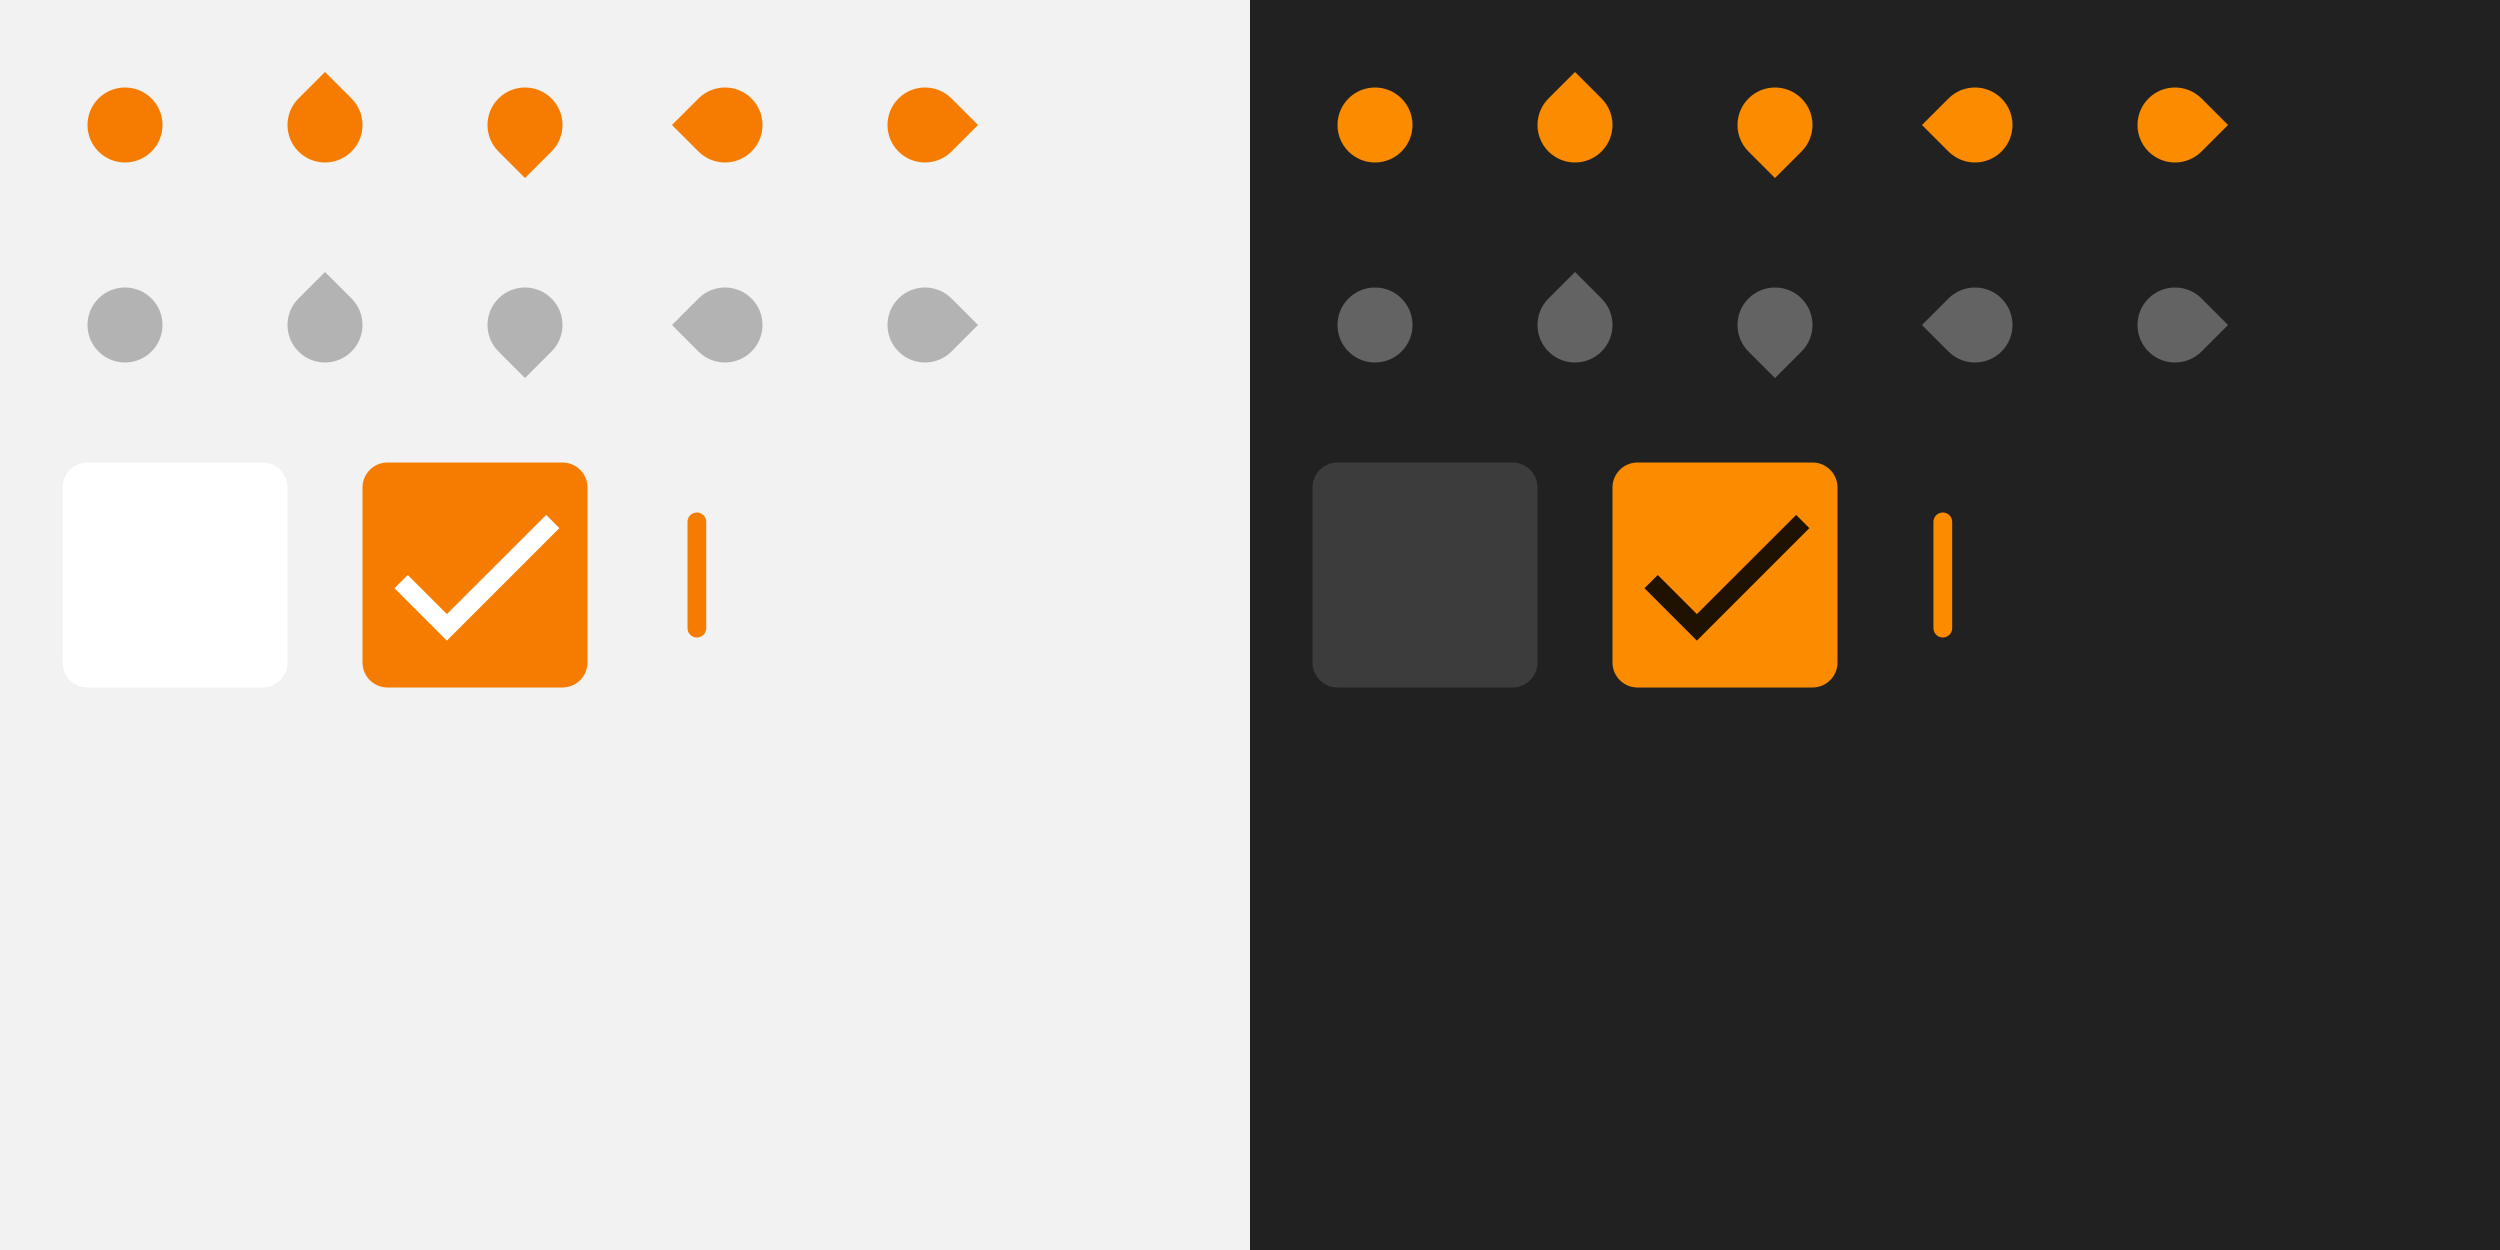
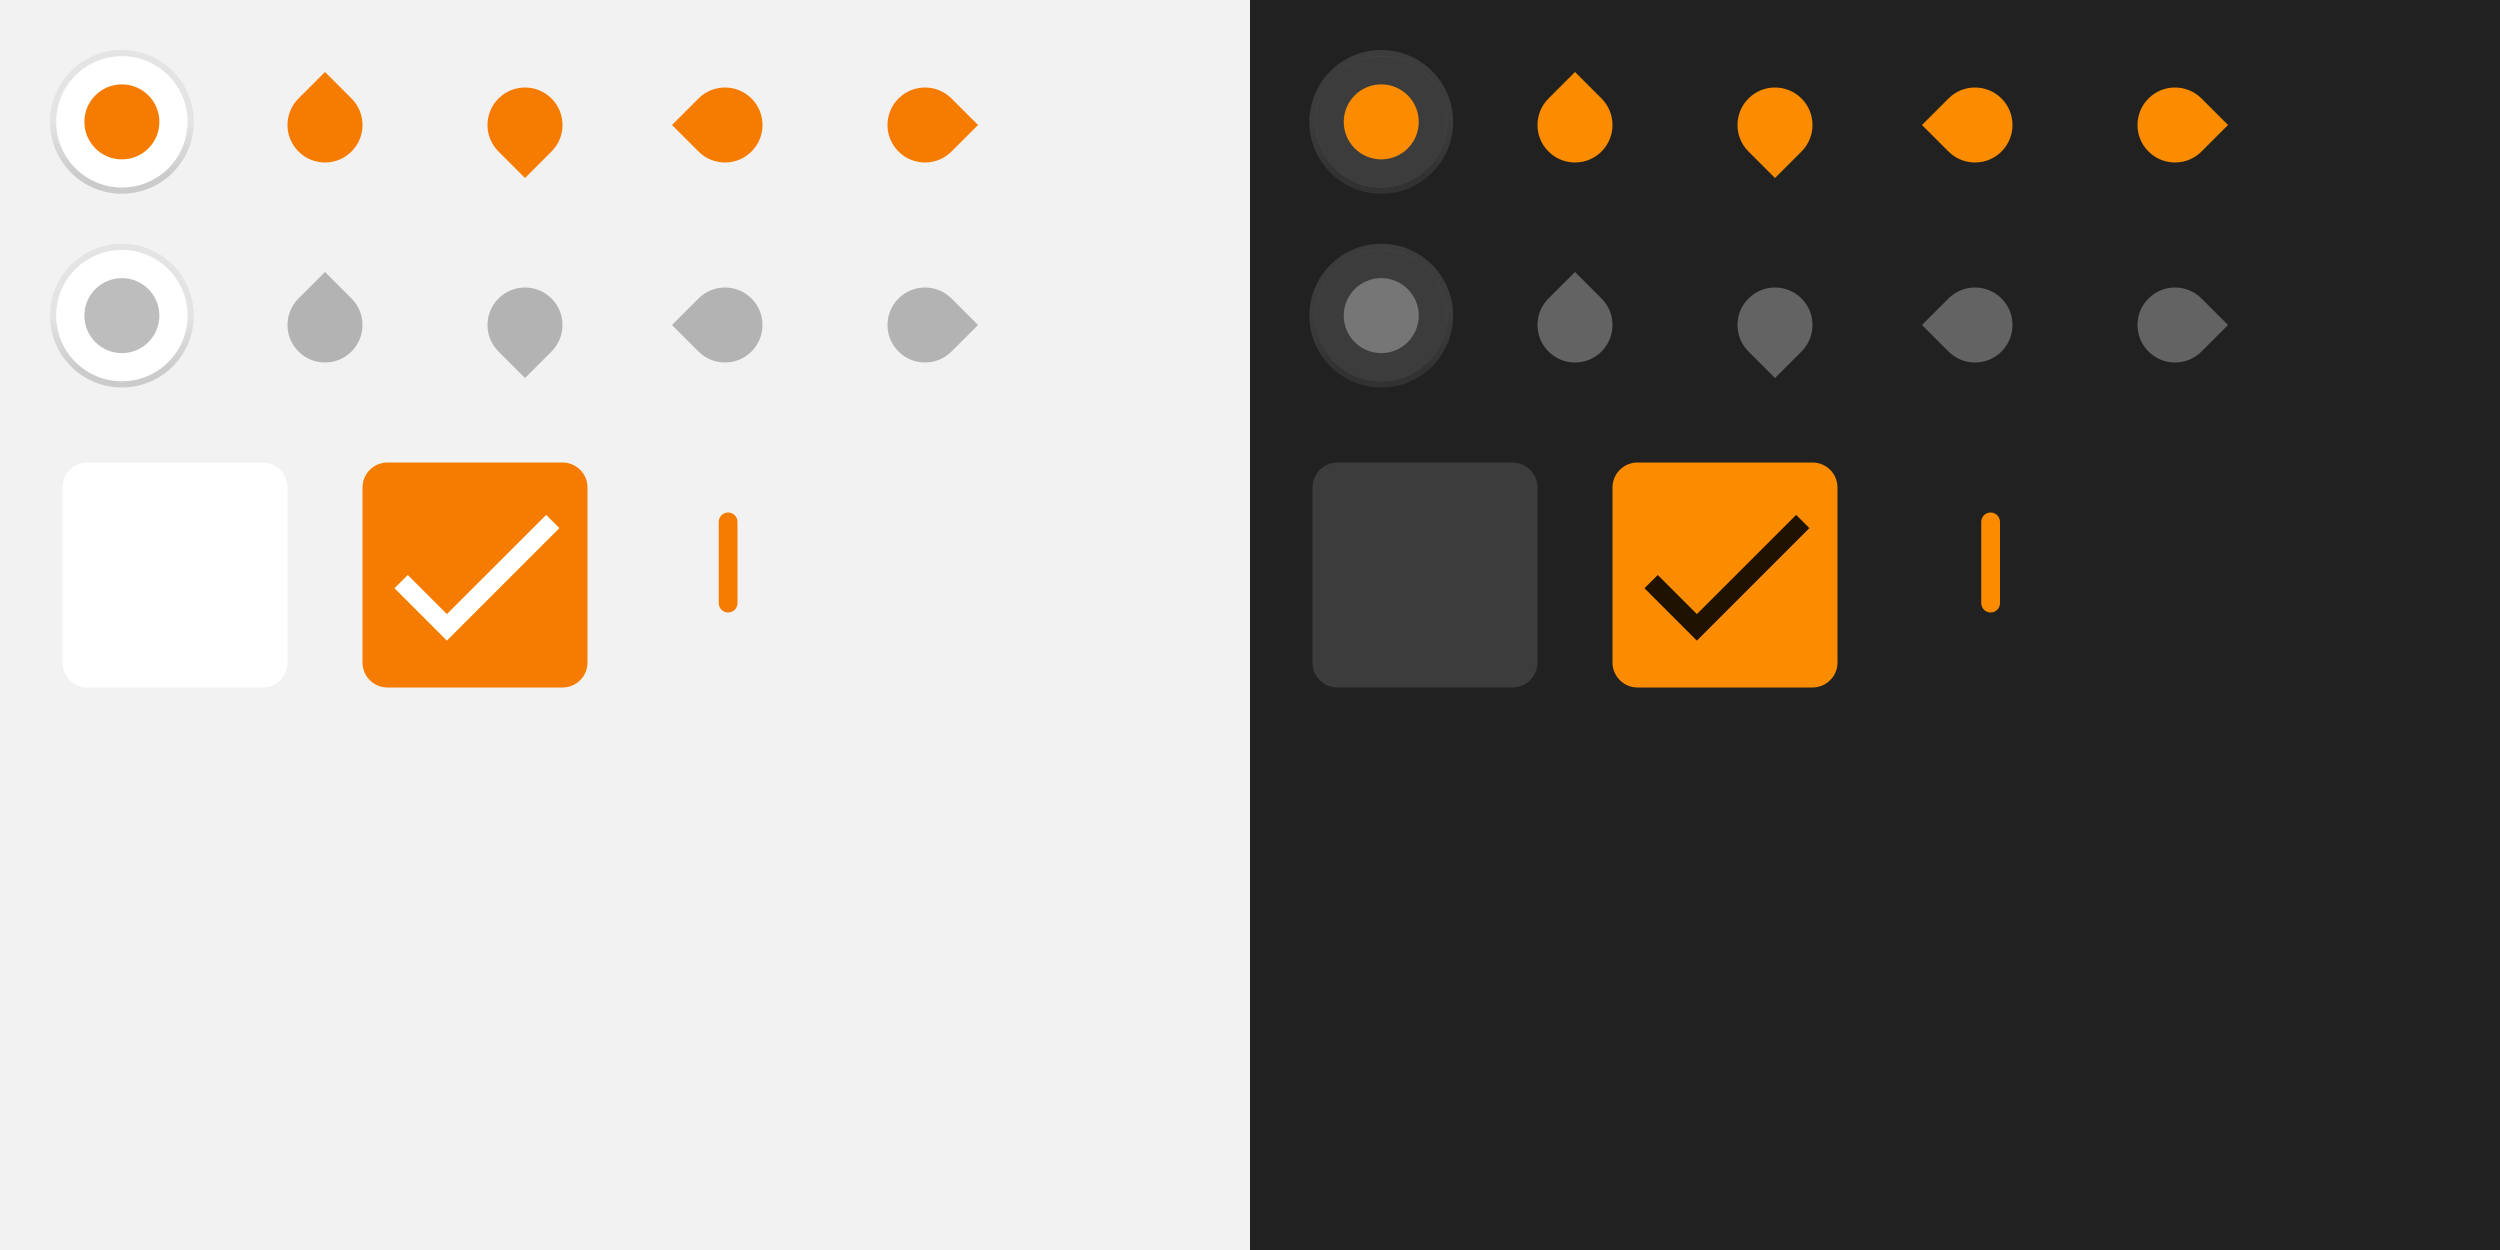
- <svg xmlns="http://www.w3.org/2000/svg" xmlns:xlink="http://www.w3.org/1999/xlink" width="400" height="200" version="1.1" viewBox="0 0 400 200">
-   <defs>
+ <svg xmlns="http://www.w3.org/2000/svg" xmlns:xlink="http://www.w3.org/1999/xlink" width="400" height="200" version="1.1" viewBox="0 0 400 200" id="svg187">
+   <defs id="defs83">
    <linearGradient id="color-on-primary-dark" x1="6.212" x2="29.25" y1="11.894" y2="11.894" gradientTransform="scale(1.1453 .87314)" gradientUnits="userSpaceOnUse">
-       <stop stop-color="#FFFFFF" offset="1" />
+       <stop stop-color="#FFFFFF" offset="1" id="stop2" />
    </linearGradient>
    <linearGradient id="color-on-primary-light" x1="6.212" x2="29.25" y1="11.894" y2="11.894" gradientTransform="scale(1.1453 .87314)" gradientUnits="userSpaceOnUse">
-       <stop stop-color="#000000" stop-opacity=".87" offset="1" />
+       <stop stop-color="#000000" stop-opacity=".87" offset="1" id="stop5" />
    </linearGradient>
    <linearGradient id="color-text-secondary-disabled">
-       <stop stop-color="#000000" stop-opacity=".26" offset="1" />
+       <stop stop-color="#000000" stop-opacity=".26" offset="1" id="stop8" />
    </linearGradient>
    <linearGradient id="color-text-secondary-disabled-dark">
-       <stop stop-color="#FFFFFF" stop-opacity=".3" offset="1" />
+       <stop stop-color="#FFFFFF" stop-opacity=".3" offset="1" id="stop11" />
    </linearGradient>
    <linearGradient id="color-primary-dark">
-       <stop stop-color="#F57C00" offset="1" />
+       <stop stop-color="#F57C00" offset="1" id="stop14" />
    </linearGradient>
    <linearGradient id="color-primary-light">
-       <stop stop-color="#FB8C00" offset="1" />
+       <stop stop-color="#FB8C00" offset="1" id="stop17" />
    </linearGradient>
    <linearGradient id="color-background">
-       <stop stop-color="#F2F2F2" offset="1" />
+       <stop stop-color="#F2F2F2" offset="1" id="stop20" />
    </linearGradient>
    <linearGradient id="color-background-dark">
-       <stop stop-color="#212121" offset="1" />
+       <stop stop-color="#212121" offset="1" id="stop23" />
    </linearGradient>
    <linearGradient id="color-surface" x2="40" gradientUnits="userSpaceOnUse">
-       <stop stop-color="#FFFFFF" offset="1" />
+       <stop stop-color="#FFFFFF" offset="1" id="stop26" />
    </linearGradient>
    <linearGradient id="color-surface-dark" x2="40" gradientUnits="userSpaceOnUse">
-       <stop stop-color="#3C3C3C" offset="1" />
-     </linearGradient>
-     <g id="base-scale-slider">
-       <rect width="24" height="24" fill="none" />
-       <circle cx="12" cy="12" r="6" />
-     </g>
+       <stop stop-color="#3C3C3C" offset="1" id="stop29" />
+     </linearGradient>
    <g id="base-scale-horz-marks-before-slider">
-       <rect width="24" height="24" fill="none" />
-       <path transform="rotate(45 12 12)" d="m6 6h6a6 6 0 1 1-6 6z" />
+       <rect width="24" height="24" fill="none" id="rect37" />
+       <path transform="rotate(45 12 12)" d="m6 6h6a6 6 0 1 1-6 6z" id="path39" />
    </g>
    <g id="base-scale-vert-marks-after-slider">
-       <use transform="rotate(90 12 12)" xlink:href="#base-scale-horz-marks-before-slider" />
+       <use transform="rotate(90 12 12)" xlink:href="#base-scale-horz-marks-before-slider" id="use42" />
    </g>
    <g id="base-scale-horz-marks-after-slider">
-       <use transform="rotate(180 12 12)" xlink:href="#base-scale-horz-marks-before-slider" />
+       <use transform="rotate(180 12 12)" xlink:href="#base-scale-horz-marks-before-slider" id="use45" />
    </g>
    <g id="base-scale-vert-marks-before-slider">
-       <use transform="rotate(270 12 12)" xlink:href="#base-scale-horz-marks-before-slider" />
+       <use transform="rotate(270 12 12)" xlink:href="#base-scale-horz-marks-before-slider" id="use48" />
    </g>
    <g id="base-selectionmode-checkbox">
-       <rect width="40" height="40" fill="none" />
-       <rect x="2" y="2" width="36" height="36" rx="4" />
+       <rect width="40" height="40" fill="none" id="rect51" />
+       <rect x="2" y="2" width="36" height="36" rx="4" id="rect53" />
    </g>
    <g id="base-selectionmode-checkmark">
-       <path transform="matrix(1.5 0 0 1.5 2 2)" d="M9 16.17L4.83 12l-1.42 1.41L9 19 21 7l-1.41-1.41z" />
+       <path transform="matrix(1.5 0 0 1.5 2 2)" d="M9 16.17L4.83 12l-1.42 1.41L9 19 21 7l-1.41-1.41z" id="path56" />
    </g>
    <linearGradient id="linearGradient976" x2="200" gradientUnits="userSpaceOnUse" xlink:href="#color-background" />
    <linearGradient id="linearGradient978" x2="24" gradientUnits="userSpaceOnUse" xlink:href="#color-primary-dark" />
    <linearGradient id="linearGradient980" x2="24" gradientUnits="userSpaceOnUse" xlink:href="#color-background" />
    <linearGradient id="linearGradient982" x2="24" gradientUnits="userSpaceOnUse" xlink:href="#color-text-secondary-disabled" />
    <linearGradient id="linearGradient990" x1="-3.5527e-15" x2="24" gradientUnits="userSpaceOnUse" xlink:href="#color-primary-dark" />
    <linearGradient id="linearGradient992" x1="-3.5527e-15" x2="24" gradientUnits="userSpaceOnUse" xlink:href="#color-background" />
    <linearGradient id="linearGradient994" x1="-3.5527e-15" x2="24" gradientUnits="userSpaceOnUse" xlink:href="#color-text-secondary-disabled" />
    <linearGradient id="linearGradient996" x1="-2.6324e-15" x2="24" y1="-3.5527e-15" y2="-3.5527e-15" gradientUnits="userSpaceOnUse" xlink:href="#color-primary-dark" />
    <linearGradient id="linearGradient998" x1="-2.6324e-15" x2="24" y1="-3.5527e-15" y2="-3.5527e-15" gradientUnits="userSpaceOnUse" xlink:href="#color-background" />
    <linearGradient id="linearGradient1000" x1="-2.6324e-15" x2="24" y1="-3.5527e-15" y2="-3.5527e-15" gradientUnits="userSpaceOnUse" xlink:href="#color-text-secondary-disabled" />
    <linearGradient id="linearGradient1008" x2="40" gradientUnits="userSpaceOnUse" xlink:href="#color-primary-dark" />
    <linearGradient id="linearGradient1041" x2="200" gradientTransform="translate(200)" gradientUnits="userSpaceOnUse" xlink:href="#color-background-dark" />
    <linearGradient id="linearGradient1043" x2="24" gradientUnits="userSpaceOnUse" xlink:href="#color-primary-light" />
    <linearGradient id="linearGradient1045" x2="24" gradientUnits="userSpaceOnUse" xlink:href="#color-background-dark" />
    <linearGradient id="linearGradient1047" x2="24" gradientUnits="userSpaceOnUse" xlink:href="#color-text-secondary-disabled-dark" />
    <linearGradient id="linearGradient1055" x1="-3.5527e-15" x2="24" gradientUnits="userSpaceOnUse" xlink:href="#color-primary-light" />
    <linearGradient id="linearGradient1057" x1="-3.5527e-15" x2="24" gradientUnits="userSpaceOnUse" xlink:href="#color-background-dark" />
    <linearGradient id="linearGradient1059" x1="-3.5527e-15" x2="24" gradientUnits="userSpaceOnUse" xlink:href="#color-text-secondary-disabled-dark" />
    <linearGradient id="linearGradient1061" x1="-2.6324e-15" x2="24" y1="-3.5527e-15" y2="-3.5527e-15" gradientUnits="userSpaceOnUse" xlink:href="#color-primary-light" />
    <linearGradient id="linearGradient1063" x1="-2.6324e-15" x2="24" y1="-3.5527e-15" y2="-3.5527e-15" gradientUnits="userSpaceOnUse" xlink:href="#color-background-dark" />
    <linearGradient id="linearGradient1065" x1="-2.6324e-15" x2="24" y1="-3.5527e-15" y2="-3.5527e-15" gradientUnits="userSpaceOnUse" xlink:href="#color-text-secondary-disabled-dark" />
    <linearGradient id="linearGradient1073" x2="40" gradientUnits="userSpaceOnUse" xlink:href="#color-primary-light" />
-     <linearGradient id="linearGradient1023" x1="110" x2="113" y1="92" y2="92" gradientTransform="translate(199.35)" gradientUnits="userSpaceOnUse" xlink:href="#color-primary-light" />
-     <linearGradient id="linearGradient1019" x1="110" x2="113" y1="92" y2="92" gradientUnits="userSpaceOnUse" xlink:href="#color-primary-dark" />
+     <linearGradient xlink:href="#color-primary-light" id="linearGradient1486" x1="115" y1="90" x2="118" y2="90" gradientUnits="userSpaceOnUse" />
+     <linearGradient xlink:href="#color-primary-dark" id="linearGradient1478" x1="115" y1="90" x2="118" y2="90" gradientUnits="userSpaceOnUse" />
+     <linearGradient xlink:href="#border" id="linearGradient2283" x1="-6.5" y1="6.5" x2="-6.5" y2="25.5" gradientUnits="userSpaceOnUse" />
+     <linearGradient id="border" x1="41" y1="6" x2="41" y2="26" gradientUnits="userSpaceOnUse" gradientTransform="translate(-48)">
+       <stop offset="0.5" stop-opacity="0.058" id="stop1882" />
+       <stop offset="0.955" stop-opacity="0.162" id="stop1884" />
+     </linearGradient>
+     <linearGradient xlink:href="#color-text-secondary-disabled-dark" id="linearGradient1911" x1="-13" y1="16" x2="-1" y2="16" gradientUnits="userSpaceOnUse" />
+     <linearGradient xlink:href="#color-primary-dark" id="linearGradient1295" gradientUnits="userSpaceOnUse" x1="-13" y1="16" x2="-1" y2="16" gradientTransform="matrix(1.166667,0,0,1.166667,1.166667,-2.666667)" />
+     <linearGradient xlink:href="#color-primary-dark" id="linearGradient1327" gradientUnits="userSpaceOnUse" x1="-13" y1="16" x2="-1" y2="16" gradientTransform="matrix(0.8333333,0,0,0.8333333,-1.166667,2.666667)" />
+     <linearGradient xlink:href="#linearGradient2691" id="linearGradient2628" gradientUnits="userSpaceOnUse" x1="-6.5" y1="6.5" x2="-6.5" y2="25.5" />
+     <linearGradient id="linearGradient2691" x1="41" y1="6" x2="41" y2="26" gradientUnits="userSpaceOnUse" gradientTransform="translate(-48)">
+       <stop offset="0.5" stop-opacity="0.058" id="stop2687" style="stop-color:#fbfbfb;stop-opacity:0.122" />
+       <stop offset="0.955" stop-opacity="0.162" id="stop2689" style="stop-color:#ffffff;stop-opacity:0.078" />
+     </linearGradient>
+     <linearGradient xlink:href="#color-primary-light" id="linearGradient2630" gradientUnits="userSpaceOnUse" x1="-13" y1="16" x2="-1" y2="16" />
+     <linearGradient xlink:href="#color-primary-light" id="linearGradient1291" gradientUnits="userSpaceOnUse" x1="-13" y1="16" x2="-1" y2="16" gradientTransform="matrix(1.166667,0,0,1.166667,1.166667,-2.666667)" />
+     <linearGradient xlink:href="#color-primary-light" id="linearGradient1323" gradientUnits="userSpaceOnUse" x1="-13" y1="16" x2="-1" y2="16" gradientTransform="matrix(0.8333333,0,0,0.8333333,-1.166667,2.666667)" />
+     <linearGradient xlink:href="#border" id="linearGradient1202" gradientUnits="userSpaceOnUse" x1="-6.5" y1="6.5" x2="-6.5" y2="25.5" />
+     <linearGradient xlink:href="#color-primary-dark" id="linearGradient1204" gradientUnits="userSpaceOnUse" x1="-13" y1="16" x2="-1" y2="16" />
+     <linearGradient xlink:href="#linearGradient2691" id="linearGradient1206" gradientUnits="userSpaceOnUse" x1="-6.5" y1="6.5" x2="-6.5" y2="25.5" />
+     <linearGradient xlink:href="#border" id="linearGradient1208" gradientUnits="userSpaceOnUse" x1="-6.5" y1="6.5" x2="-6.5" y2="25.5" />
+     <linearGradient xlink:href="#linearGradient2691" id="linearGradient1210" gradientUnits="userSpaceOnUse" x1="-6.5" y1="6.5" x2="-6.5" y2="25.5" />
+     <linearGradient xlink:href="#border" id="linearGradient1212" gradientUnits="userSpaceOnUse" x1="-6.5" y1="6.5" x2="-6.5" y2="25.5" />
+     <linearGradient xlink:href="#linearGradient2691" id="linearGradient1214" gradientUnits="userSpaceOnUse" x1="-6.5" y1="6.5" x2="-6.5" y2="25.5" />
+     <linearGradient xlink:href="#color-text-secondary-disabled" id="linearGradient1216" gradientUnits="userSpaceOnUse" x1="-13" y1="16" x2="-1" y2="16" />
  </defs>
-   <rect width="200" height="200" fill="url(#linearGradient976)" />
-   <g id="scale-slider" transform="translate(8,8)">
-     <use width="100%" height="100%" fill="url(#linearGradient978)" xlink:href="#base-scale-slider" />
-   </g>
-   <g id="scale-slider-disabled" transform="translate(8,40)">
-     <use width="100%" height="100%" fill="url(#linearGradient980)" xlink:href="#base-scale-slider" />
-     <use width="100%" height="100%" fill="url(#linearGradient982)" xlink:href="#base-scale-slider" />
-   </g>
+   <rect width="200" height="200" fill="url(#linearGradient976)" id="rect85" />
  <g id="scale-horz-marks-before-slider" transform="translate(40,8)">
-     <use width="100%" height="100%" fill="url(#linearGradient978)" xlink:href="#base-scale-horz-marks-before-slider" />
+     <use width="100%" height="100%" fill="url(#linearGradient978)" xlink:href="#base-scale-horz-marks-before-slider" id="use95" />
  </g>
  <g id="scale-horz-marks-before-slider-disabled" transform="translate(40,40)">
-     <use width="100%" height="100%" fill="url(#linearGradient980)" xlink:href="#base-scale-horz-marks-before-slider" />
-     <use width="100%" height="100%" fill="url(#linearGradient982)" xlink:href="#base-scale-horz-marks-before-slider" />
+     <use width="100%" height="100%" fill="url(#linearGradient980)" xlink:href="#base-scale-horz-marks-before-slider" id="use98" />
+     <use width="100%" height="100%" fill="url(#linearGradient982)" xlink:href="#base-scale-horz-marks-before-slider" id="use100" />
  </g>
  <g id="scale-horz-marks-after-slider" transform="translate(72,8)">
-     <use width="100%" height="100%" fill="url(#linearGradient990)" xlink:href="#base-scale-horz-marks-after-slider" />
+     <use width="100%" height="100%" fill="url(#linearGradient990)" xlink:href="#base-scale-horz-marks-after-slider" id="use103" />
  </g>
  <g id="scale-horz-marks-after-slider-disabled" transform="translate(72,40)">
-     <use width="100%" height="100%" fill="url(#linearGradient992)" xlink:href="#base-scale-horz-marks-after-slider" />
-     <use width="100%" height="100%" fill="url(#linearGradient994)" xlink:href="#base-scale-horz-marks-after-slider" />
+     <use width="100%" height="100%" fill="url(#linearGradient992)" xlink:href="#base-scale-horz-marks-after-slider" id="use106" />
+     <use width="100%" height="100%" fill="url(#linearGradient994)" xlink:href="#base-scale-horz-marks-after-slider" id="use108" />
  </g>
  <g id="scale-vert-marks-before-slider" transform="translate(104,8)">
-     <use width="100%" height="100%" fill="url(#linearGradient996)" xlink:href="#base-scale-vert-marks-before-slider" />
+     <use width="100%" height="100%" fill="url(#linearGradient996)" xlink:href="#base-scale-vert-marks-before-slider" id="use111" />
  </g>
  <g id="scale-vert-marks-before-slider-disabled" transform="translate(104,40)">
-     <use width="100%" height="100%" fill="url(#linearGradient998)" xlink:href="#base-scale-vert-marks-before-slider" />
-     <use width="100%" height="100%" fill="url(#linearGradient1000)" xlink:href="#base-scale-vert-marks-before-slider" />
+     <use width="100%" height="100%" fill="url(#linearGradient998)" xlink:href="#base-scale-vert-marks-before-slider" id="use114" />
+     <use width="100%" height="100%" fill="url(#linearGradient1000)" xlink:href="#base-scale-vert-marks-before-slider" id="use116" />
  </g>
  <g id="scale-vert-marks-after-slider" transform="translate(136,8)">
-     <use width="100%" height="100%" fill="url(#linearGradient978)" xlink:href="#base-scale-vert-marks-after-slider" />
+     <use width="100%" height="100%" fill="url(#linearGradient978)" xlink:href="#base-scale-vert-marks-after-slider" id="use119" />
  </g>
  <g id="scale-vert-marks-after-slider-disabled" transform="translate(136,40)">
-     <use width="100%" height="100%" fill="url(#linearGradient980)" xlink:href="#base-scale-vert-marks-after-slider" />
-     <use width="100%" height="100%" fill="url(#linearGradient982)" xlink:href="#base-scale-vert-marks-after-slider" />
+     <use width="100%" height="100%" fill="url(#linearGradient980)" xlink:href="#base-scale-vert-marks-after-slider" id="use122" />
+     <use width="100%" height="100%" fill="url(#linearGradient982)" xlink:href="#base-scale-vert-marks-after-slider" id="use124" />
  </g>
  <g id="selectionmode-checkbox-unchecked" transform="translate(8,72)">
-     <use width="100%" height="100%" fill="url(#color-surface)" xlink:href="#base-selectionmode-checkbox" />
+     <use width="100%" height="100%" fill="url(#color-surface)" xlink:href="#base-selectionmode-checkbox" id="use127" />
  </g>
  <g id="selectionmode-checkbox-checked" transform="translate(56,72)">
-     <use width="100%" height="100%" fill="url(#linearGradient1008)" xlink:href="#base-selectionmode-checkbox" />
-     <use width="100%" height="100%" fill="url(#color-on-primary-dark)" xlink:href="#base-selectionmode-checkmark" />
-   </g>
-   <rect x="200" width="200" height="200" fill="url(#linearGradient1041)" />
-   <g id="scale-slider-dark" transform="translate(208,8)">
-     <use width="100%" height="100%" fill="url(#linearGradient1043)" xlink:href="#base-scale-slider" />
-   </g>
-   <g id="scale-slider-disabled-dark" transform="translate(208,40)">
-     <use width="100%" height="100%" fill="url(#linearGradient1045)" xlink:href="#base-scale-slider" />
-     <use width="100%" height="100%" fill="url(#linearGradient1047)" xlink:href="#base-scale-slider" />
-   </g>
+     <use width="100%" height="100%" fill="url(#linearGradient1008)" xlink:href="#base-selectionmode-checkbox" id="use130" />
+     <use width="100%" height="100%" fill="url(#color-on-primary-dark)" xlink:href="#base-selectionmode-checkmark" id="use132" />
+   </g>
+   <rect x="200" width="200" height="200" fill="url(#linearGradient1041)" id="rect135" />
  <g id="scale-horz-marks-before-slider-dark" transform="translate(240,8)">
-     <use width="100%" height="100%" fill="url(#linearGradient1043)" xlink:href="#base-scale-horz-marks-before-slider" />
+     <use width="100%" height="100%" fill="url(#linearGradient1043)" xlink:href="#base-scale-horz-marks-before-slider" id="use145" />
  </g>
  <g id="scale-horz-marks-before-slider-disabled-dark" transform="translate(240,40)">
-     <use width="100%" height="100%" fill="url(#linearGradient1045)" xlink:href="#base-scale-horz-marks-before-slider" />
-     <use width="100%" height="100%" fill="url(#linearGradient1047)" xlink:href="#base-scale-horz-marks-before-slider" />
+     <use width="100%" height="100%" fill="url(#linearGradient1045)" xlink:href="#base-scale-horz-marks-before-slider" id="use148" />
+     <use width="100%" height="100%" fill="url(#linearGradient1047)" xlink:href="#base-scale-horz-marks-before-slider" id="use150" />
  </g>
  <g id="scale-horz-marks-after-slider-dark" transform="translate(272,8)">
-     <use width="100%" height="100%" fill="url(#linearGradient1055)" xlink:href="#base-scale-horz-marks-after-slider" />
+     <use width="100%" height="100%" fill="url(#linearGradient1055)" xlink:href="#base-scale-horz-marks-after-slider" id="use153" />
  </g>
  <g id="scale-horz-marks-after-slider-disabled-dark" transform="translate(272,40)">
-     <use width="100%" height="100%" fill="url(#linearGradient1057)" xlink:href="#base-scale-horz-marks-after-slider" />
-     <use width="100%" height="100%" fill="url(#linearGradient1059)" xlink:href="#base-scale-horz-marks-after-slider" />
+     <use width="100%" height="100%" fill="url(#linearGradient1057)" xlink:href="#base-scale-horz-marks-after-slider" id="use156" />
+     <use width="100%" height="100%" fill="url(#linearGradient1059)" xlink:href="#base-scale-horz-marks-after-slider" id="use158" />
  </g>
  <g id="scale-vert-marks-before-slider-dark" transform="translate(304,8)">
-     <use width="100%" height="100%" fill="url(#linearGradient1061)" xlink:href="#base-scale-vert-marks-before-slider" />
+     <use width="100%" height="100%" fill="url(#linearGradient1061)" xlink:href="#base-scale-vert-marks-before-slider" id="use161" />
  </g>
  <g id="scale-vert-marks-before-slider-disabled-dark" transform="translate(304,40)">
-     <use width="100%" height="100%" fill="url(#linearGradient1063)" xlink:href="#base-scale-vert-marks-before-slider" />
-     <use width="100%" height="100%" fill="url(#linearGradient1065)" xlink:href="#base-scale-vert-marks-before-slider" />
+     <use width="100%" height="100%" fill="url(#linearGradient1063)" xlink:href="#base-scale-vert-marks-before-slider" id="use164" />
+     <use width="100%" height="100%" fill="url(#linearGradient1065)" xlink:href="#base-scale-vert-marks-before-slider" id="use166" />
  </g>
  <g id="scale-vert-marks-after-slider-dark" transform="translate(336,8)">
-     <use width="100%" height="100%" fill="url(#linearGradient1043)" xlink:href="#base-scale-vert-marks-after-slider" />
+     <use width="100%" height="100%" fill="url(#linearGradient1043)" xlink:href="#base-scale-vert-marks-after-slider" id="use169" />
  </g>
  <g id="scale-vert-marks-after-slider-disabled-dark" transform="translate(336,40)">
-     <use width="100%" height="100%" fill="url(#linearGradient1045)" xlink:href="#base-scale-vert-marks-after-slider" />
-     <use width="100%" height="100%" fill="url(#linearGradient1047)" xlink:href="#base-scale-vert-marks-after-slider" />
+     <use width="100%" height="100%" fill="url(#linearGradient1045)" xlink:href="#base-scale-vert-marks-after-slider" id="use172" />
+     <use width="100%" height="100%" fill="url(#linearGradient1047)" xlink:href="#base-scale-vert-marks-after-slider" id="use174" />
  </g>
  <g id="selectionmode-checkbox-unchecked-dark" transform="translate(208,72)">
-     <use width="100%" height="100%" fill="url(#color-surface-dark)" xlink:href="#base-selectionmode-checkbox" />
+     <use width="100%" height="100%" fill="url(#color-surface-dark)" xlink:href="#base-selectionmode-checkbox" id="use177" />
  </g>
  <g id="selectionmode-checkbox-checked-dark" transform="translate(256,72)">
-     <use width="100%" height="100%" fill="url(#linearGradient1073)" xlink:href="#base-selectionmode-checkbox" />
-     <use width="100%" height="100%" fill="url(#color-on-primary-light)" xlink:href="#base-selectionmode-checkmark" />
-   </g>
-   <path id="selected-line" d="m111.5 82c0.831 0 1.5 0.669 1.5 1.5v17c0 0.831-0.669 1.5-1.5 1.5s-1.5-0.669-1.5-1.5v-17c0-0.831 0.669-1.5 1.5-1.5z" fill="url(#linearGradient1019)" stroke-width="0" style="paint-order:stroke fill markers" />
-   <path id="selected-line-dark" d="m310.85 82c0.831 0 1.5 0.669 1.5 1.5v17c0 0.831-0.669 1.5-1.5 1.5s-1.5-0.669-1.5-1.5v-17c0-0.831 0.669-1.5 1.5-1.5z" fill="url(#linearGradient1023)" stroke-width="0" style="paint-order:stroke fill markers" />
+     <use width="100%" height="100%" fill="url(#linearGradient1073)" xlink:href="#base-selectionmode-checkbox" id="use180" />
+     <use width="100%" height="100%" fill="url(#color-on-primary-light)" xlink:href="#base-selectionmode-checkmark" id="use182" />
+   </g>
+   <g id="selected-line">
+     <rect width="3" height="16" rx="1.5" ry="1.5" fill="#1a73e8" stroke-linecap="round" stroke-linejoin="round" id="rect2" x="115" y="82" style="fill:url(#linearGradient1478);fill-opacity:1.0" />
+   </g>
+   <g id="selected-line-dark" transform="translate(202)">
+     <rect width="3" height="16" rx="1.5" ry="1.5" fill="#1a73e8" stroke-linecap="round" stroke-linejoin="round" id="rect1382" x="115" y="82" style="fill:url(#linearGradient1486);fill-opacity:1.0" />
+   </g>
+   <g id="scale-slider" transform="translate(32,2)">
+     <rect style="fill:none;stroke-width:2;stroke-linecap:round;stroke-linejoin:round;stroke-opacity:0.997" id="rect1935" width="25" height="25" x="-25" y="5" rx="0" ry="0" />
+     <g id="g1903" transform="translate(-5.5,1.5)">
+       <path d="m -7,5.5 c -5.799,0 -10.5,4.701 -10.5,10.5 0,5.799 4.701,10.5 10.5,10.5 C -1.201,26.5 3.5,21.799 3.5,16 3.5,10.201 -1.201,5.5 -7,5.5 Z" fill="#ffffff" stroke="url(#paint0_linear)" id="path2257" style="fill:#ffffff;fill-opacity:1;stroke:url(#linearGradient1202);stroke-width:2;stroke-miterlimit:4;stroke-dasharray:none;stroke-opacity:1" />
+       <path d="m -7,5.5 c -5.799,0 -10.5,4.701 -10.5,10.5 0,5.799 4.701,10.5 10.5,10.5 C -1.201,26.5 3.5,21.799 3.5,16 3.5,10.201 -1.201,5.5 -7,5.5 Z" fill="#ffffff" stroke="url(#paint0_linear)" id="path1878" style="fill:#ffffff;fill-opacity:1;stroke:none" />
+       <path d="m -13,16 c 0,-3.314 2.686,-6 6,-6 3.314,0 6,2.686 6,6 0,3.314 -2.686,6 -6,6 -3.314,0 -6,-2.686 -6,-6 z" fill="#005fb8" id="path1880" style="fill:url(#linearGradient1204);fill-opacity:1.0" />
+     </g>
+   </g>
+   <g id="scale-slider-dark" transform="translate(233.5,2)">
+     <rect style="fill:none;stroke-width:2;stroke-linecap:round;stroke-linejoin:round;stroke-opacity:0.997" id="rect2616" width="25" height="25" x="-25" y="5" rx="0" ry="0" />
+     <g id="g2624" transform="translate(-5.5,1.5)">
+       <path d="m -7,5.5 c -5.799,0 -10.5,4.701 -10.5,10.5 0,5.799 4.701,10.5 10.5,10.5 C -1.201,26.5 3.5,21.799 3.5,16 3.5,10.201 -1.201,5.5 -7,5.5 Z" fill="#ffffff" stroke="url(#paint0_linear)" id="path2618" style="fill:#3c3c3c;fill-opacity:1;stroke:url(#linearGradient1206);stroke-width:2;stroke-miterlimit:4;stroke-dasharray:none;stroke-opacity:1" />
+       <path d="m -7,5.5 c -5.799,0 -10.5,4.701 -10.5,10.5 0,5.799 4.701,10.5 10.5,10.5 C -1.201,26.5 3.5,21.799 3.5,16 3.5,10.201 -1.201,5.5 -7,5.5 Z" fill="#ffffff" stroke="url(#paint0_linear)" id="path2620" style="opacity:1;fill:#3c3c3c;fill-opacity:1;stroke:none" />
+       <path d="m -13,16 c 0,-3.314 2.686,-6 6,-6 3.314,0 6,2.686 6,6 0,3.314 -2.686,6 -6,6 -3.314,0 -6,-2.686 -6,-6 z" fill="#005fb8" id="path2622" style="fill:url(#linearGradient2630);fill-opacity:1.0" />
+     </g>
+   </g>
+   <g id="scale-slider-hover" transform="translate(32,-41)">
+     <rect style="fill:none;stroke-width:2;stroke-linecap:round;stroke-linejoin:round;stroke-opacity:0.997" id="rect1265" width="25" height="25" x="-25" y="5" rx="0" ry="0" />
+     <g id="g1273" transform="translate(-5.5,1.5)">
+       <path d="m -7,5.5 c -5.799,0 -10.5,4.701 -10.5,10.5 0,5.799 4.701,10.5 10.5,10.5 C -1.201,26.5 3.5,21.799 3.5,16 3.5,10.201 -1.201,5.5 -7,5.5 Z" fill="#ffffff" stroke="url(#paint0_linear)" id="path1267" style="fill:#ffffff;fill-opacity:1;stroke:url(#linearGradient1208);stroke-width:2;stroke-miterlimit:4;stroke-dasharray:none;stroke-opacity:1" />
+       <path d="m -7,5.5 c -5.799,0 -10.5,4.701 -10.5,10.5 0,5.799 4.701,10.5 10.5,10.5 C -1.201,26.5 3.5,21.799 3.5,16 3.5,10.201 -1.201,5.5 -7,5.5 Z" fill="#ffffff" stroke="url(#paint0_linear)" id="path1269" style="fill:#ffffff;fill-opacity:1;stroke:none" />
+       <path d="m -14,16 c 0,-3.866 3.134,-7 7,-7 3.866,0 7,3.134 7,7 0,3.866 -3.134,7 -7,7 -3.866,0 -7,-3.134 -7,-7 z" fill="#005fb8" id="path1271" style="fill:url(#linearGradient1295);fill-opacity:1.0;stroke-width:1.167" />
+     </g>
+   </g>
+   <g id="scale-slider-hover-dark" transform="translate(233.5,-41)">
+     <rect style="fill:none;stroke-width:2;stroke-linecap:round;stroke-linejoin:round;stroke-opacity:0.997" id="rect1277" width="25" height="25" x="-25" y="5" rx="0" ry="0" />
+     <g id="g1285" transform="translate(-5.5,1.5)">
+       <path d="m -7,5.5 c -5.799,0 -10.5,4.701 -10.5,10.5 0,5.799 4.701,10.5 10.5,10.5 C -1.201,26.5 3.5,21.799 3.5,16 3.5,10.201 -1.201,5.5 -7,5.5 Z" fill="#ffffff" stroke="url(#paint0_linear)" id="path1279" style="fill:#3c3c3c;fill-opacity:1;stroke:url(#linearGradient1210);stroke-width:2;stroke-miterlimit:4;stroke-dasharray:none;stroke-opacity:1" />
+       <path d="m -7,5.5 c -5.799,0 -10.5,4.701 -10.5,10.5 0,5.799 4.701,10.5 10.5,10.5 C -1.201,26.5 3.5,21.799 3.5,16 3.5,10.201 -1.201,5.5 -7,5.5 Z" fill="#ffffff" stroke="url(#paint0_linear)" id="path1281" style="opacity:1;fill:#3c3c3c;fill-opacity:1;stroke:none" />
+       <path d="m -14,16 c 0,-3.866 3.134,-7 7,-7 3.866,0 7,3.134 7,7 0,3.866 -3.134,7 -7,7 -3.866,0 -7,-3.134 -7,-7 z" fill="#005fb8" id="path1283" style="fill:url(#linearGradient1291);fill-opacity:1.0;stroke-width:1.167" />
+     </g>
+   </g>
+   <g id="scale-slider-active" transform="translate(32,-84)">
+     <rect style="fill:none;stroke-width:2;stroke-linecap:round;stroke-linejoin:round;stroke-opacity:0.997" id="rect1297" width="25" height="25" x="-25" y="5" rx="0" ry="0" />
+     <g id="g1305" transform="translate(-5.5,1.5)">
+       <path d="m -7,5.5 c -5.799,0 -10.5,4.701 -10.5,10.5 0,5.799 4.701,10.5 10.5,10.5 C -1.201,26.5 3.5,21.799 3.5,16 3.5,10.201 -1.201,5.5 -7,5.5 Z" fill="#ffffff" stroke="url(#paint0_linear)" id="path1299" style="fill:#ffffff;fill-opacity:1;stroke:url(#linearGradient1212);stroke-width:2;stroke-miterlimit:4;stroke-dasharray:none;stroke-opacity:1" />
+       <path d="m -7,5.5 c -5.799,0 -10.5,4.701 -10.5,10.5 0,5.799 4.701,10.5 10.5,10.5 C -1.201,26.5 3.5,21.799 3.5,16 3.5,10.201 -1.201,5.5 -7,5.5 Z" fill="#ffffff" stroke="url(#paint0_linear)" id="path1301" style="fill:#ffffff;fill-opacity:1;stroke:none" />
+       <path d="m -12,16 c 0,-2.761 2.239,-5 5,-5 2.761,0 5,2.239 5,5 0,2.761 -2.239,5 -5,5 -2.761,0 -5,-2.239 -5,-5 z" fill="#005fb8" id="path1303" style="fill:url(#linearGradient1327);fill-opacity:1.0;stroke-width:0.833" />
+     </g>
+   </g>
+   <g id="scale-slider-active-dark" transform="translate(233.5,-84)">
+     <rect style="fill:none;stroke-width:2;stroke-linecap:round;stroke-linejoin:round;stroke-opacity:0.997" id="rect1309" width="25" height="25" x="-25" y="5" rx="0" ry="0" />
+     <g id="g1317" transform="translate(-5.5,1.5)">
+       <path d="m -7,5.5 c -5.799,0 -10.5,4.701 -10.5,10.5 0,5.799 4.701,10.5 10.5,10.5 C -1.201,26.5 3.5,21.799 3.5,16 3.5,10.201 -1.201,5.5 -7,5.5 Z" fill="#ffffff" stroke="url(#paint0_linear)" id="path1311" style="fill:#3c3c3c;fill-opacity:1;stroke:url(#linearGradient1214);stroke-width:2;stroke-miterlimit:4;stroke-dasharray:none;stroke-opacity:1" />
+       <path d="m -7,5.5 c -5.799,0 -10.5,4.701 -10.5,10.5 0,5.799 4.701,10.5 10.5,10.5 C -1.201,26.5 3.5,21.799 3.5,16 3.5,10.201 -1.201,5.5 -7,5.5 Z" fill="#ffffff" stroke="url(#paint0_linear)" id="path1313" style="opacity:1;fill:#3c3c3c;fill-opacity:1;stroke:none" />
+       <path d="m -12,16 c 0,-2.761 2.239,-5 5,-5 2.761,0 5,2.239 5,5 0,2.761 -2.239,5 -5,5 -2.761,0 -5,-2.239 -5,-5 z" fill="#005fb8" id="path1315" style="fill:url(#linearGradient1323);fill-opacity:1.0;stroke-width:0.833" />
+     </g>
+   </g>
+   <g id="scale-slider-disabled" transform="translate(32,33)">
+     <rect style="fill:none;stroke-width:2;stroke-linecap:round;stroke-linejoin:round;stroke-opacity:0.997" id="rect1329" width="25" height="25" x="-25" y="5" rx="0" ry="0" />
+     <g id="g1337" transform="translate(-5.5,1.5)">
+       <path d="m -7,5.5 c -5.799,0 -10.5,4.701 -10.5,10.5 0,5.799 4.701,10.5 10.5,10.5 C -1.201,26.5 3.5,21.799 3.5,16 3.5,10.201 -1.201,5.5 -7,5.5 Z" fill="#ffffff" stroke="url(#paint0_linear)" id="path1331" style="fill:#ffffff;fill-opacity:1;stroke:url(#linearGradient2283);stroke-width:2;stroke-miterlimit:4;stroke-dasharray:none;stroke-opacity:1" />
+       <path d="m -7,5.5 c -5.799,0 -10.5,4.701 -10.5,10.5 0,5.799 4.701,10.5 10.5,10.5 C -1.201,26.5 3.5,21.799 3.5,16 3.5,10.201 -1.201,5.5 -7,5.5 Z" fill="#ffffff" stroke="url(#paint0_linear)" id="path1333" style="fill:#ffffff;fill-opacity:1;stroke:none" />
+       <path d="m -13,16 c 0,-3.314 2.686,-6 6,-6 3.314,0 6,2.686 6,6 0,3.314 -2.686,6 -6,6 -3.314,0 -6,-2.686 -6,-6 z" fill="#005fb8" id="path1335" style="fill:url(#linearGradient1216);fill-opacity:1.0" />
+     </g>
+   </g>
+   <g id="scale-slider-disabled-dark" transform="translate(233.5,33)">
+     <rect style="fill:none;stroke-width:2;stroke-linecap:round;stroke-linejoin:round;stroke-opacity:0.997" id="rect1341" width="25" height="25" x="-25" y="5" rx="0" ry="0" />
+     <g id="g1349" transform="translate(-5.5,1.5)">
+       <path d="m -7,5.5 c -5.799,0 -10.5,4.701 -10.5,10.5 0,5.799 4.701,10.5 10.5,10.5 C -1.201,26.5 3.5,21.799 3.5,16 3.5,10.201 -1.201,5.5 -7,5.5 Z" fill="#ffffff" stroke="url(#paint0_linear)" id="path1343" style="fill:#3c3c3c;fill-opacity:1;stroke:url(#linearGradient2628);stroke-width:2;stroke-miterlimit:4;stroke-dasharray:none;stroke-opacity:1" />
+       <path d="m -7,5.5 c -5.799,0 -10.5,4.701 -10.5,10.5 0,5.799 4.701,10.5 10.5,10.5 C -1.201,26.5 3.5,21.799 3.5,16 3.5,10.201 -1.201,5.5 -7,5.5 Z" fill="#ffffff" stroke="url(#paint0_linear)" id="path1345" style="opacity:1;fill:#3c3c3c;fill-opacity:1;stroke:none" />
+       <path d="m -13,16 c 0,-3.314 2.686,-6 6,-6 3.314,0 6,2.686 6,6 0,3.314 -2.686,6 -6,6 -3.314,0 -6,-2.686 -6,-6 z" fill="#005fb8" id="path1347" style="fill:url(#linearGradient1911);fill-opacity:1.0" />
+     </g>
+   </g>
</svg>
